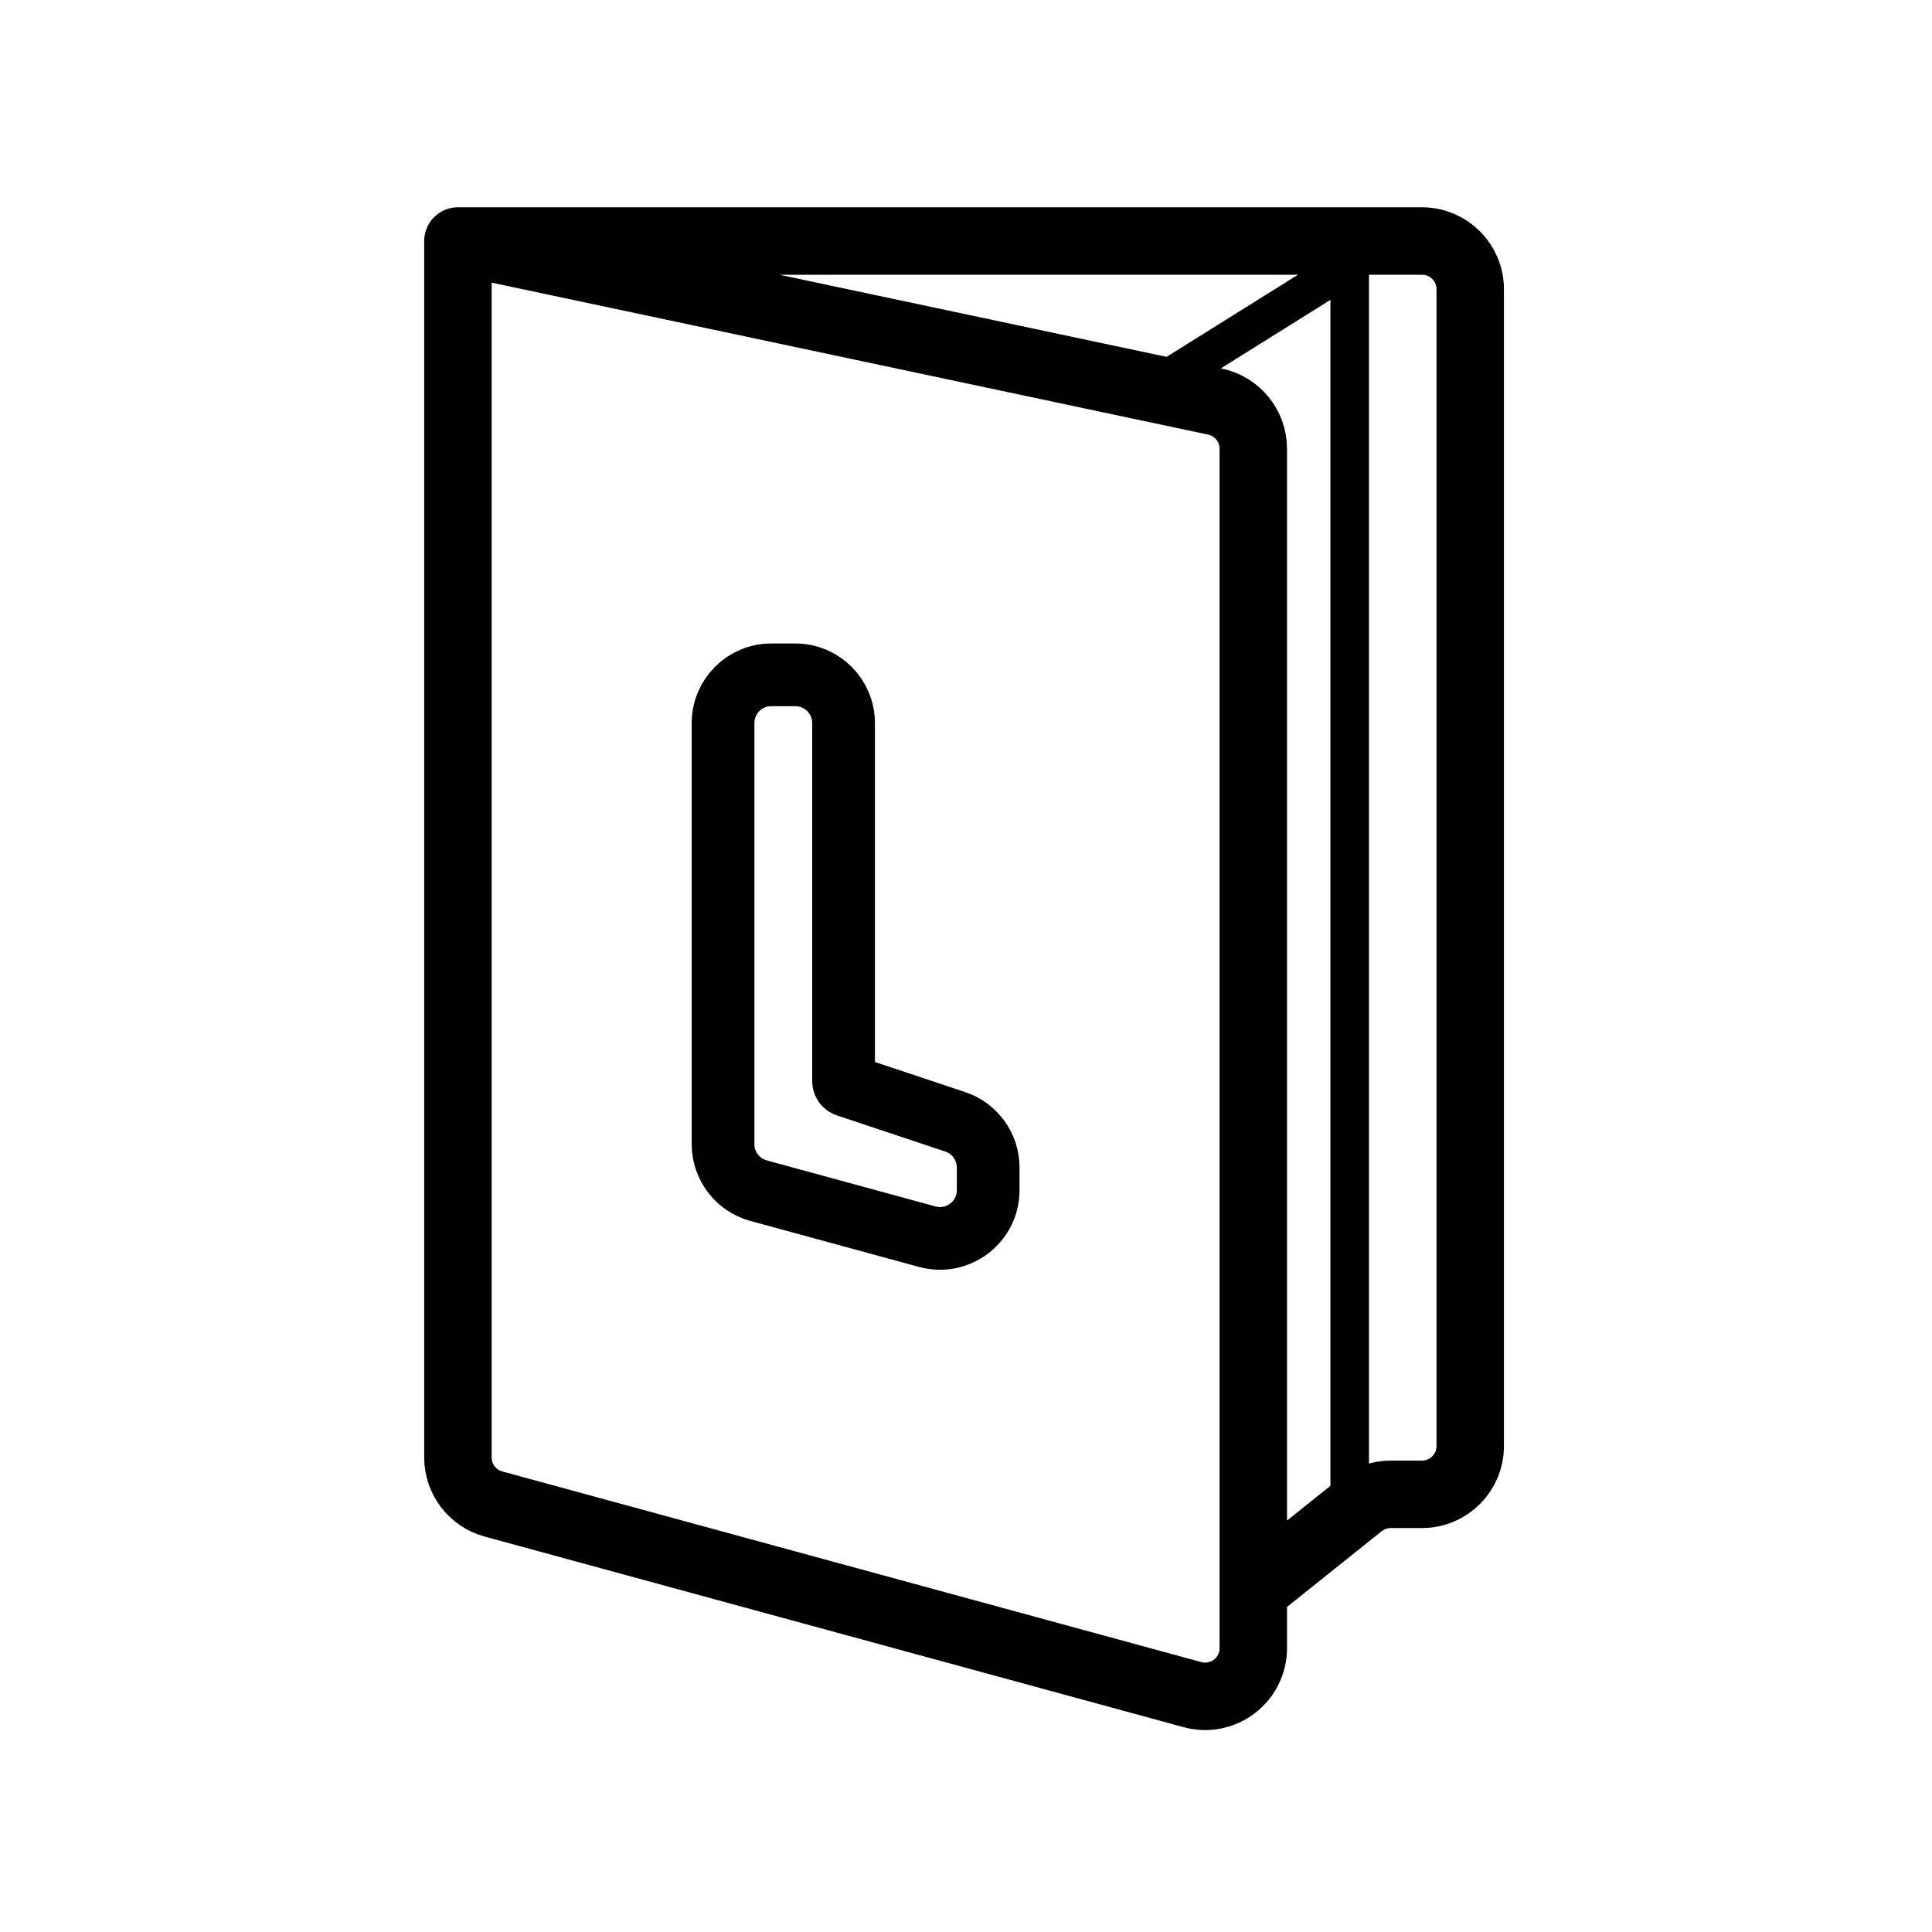
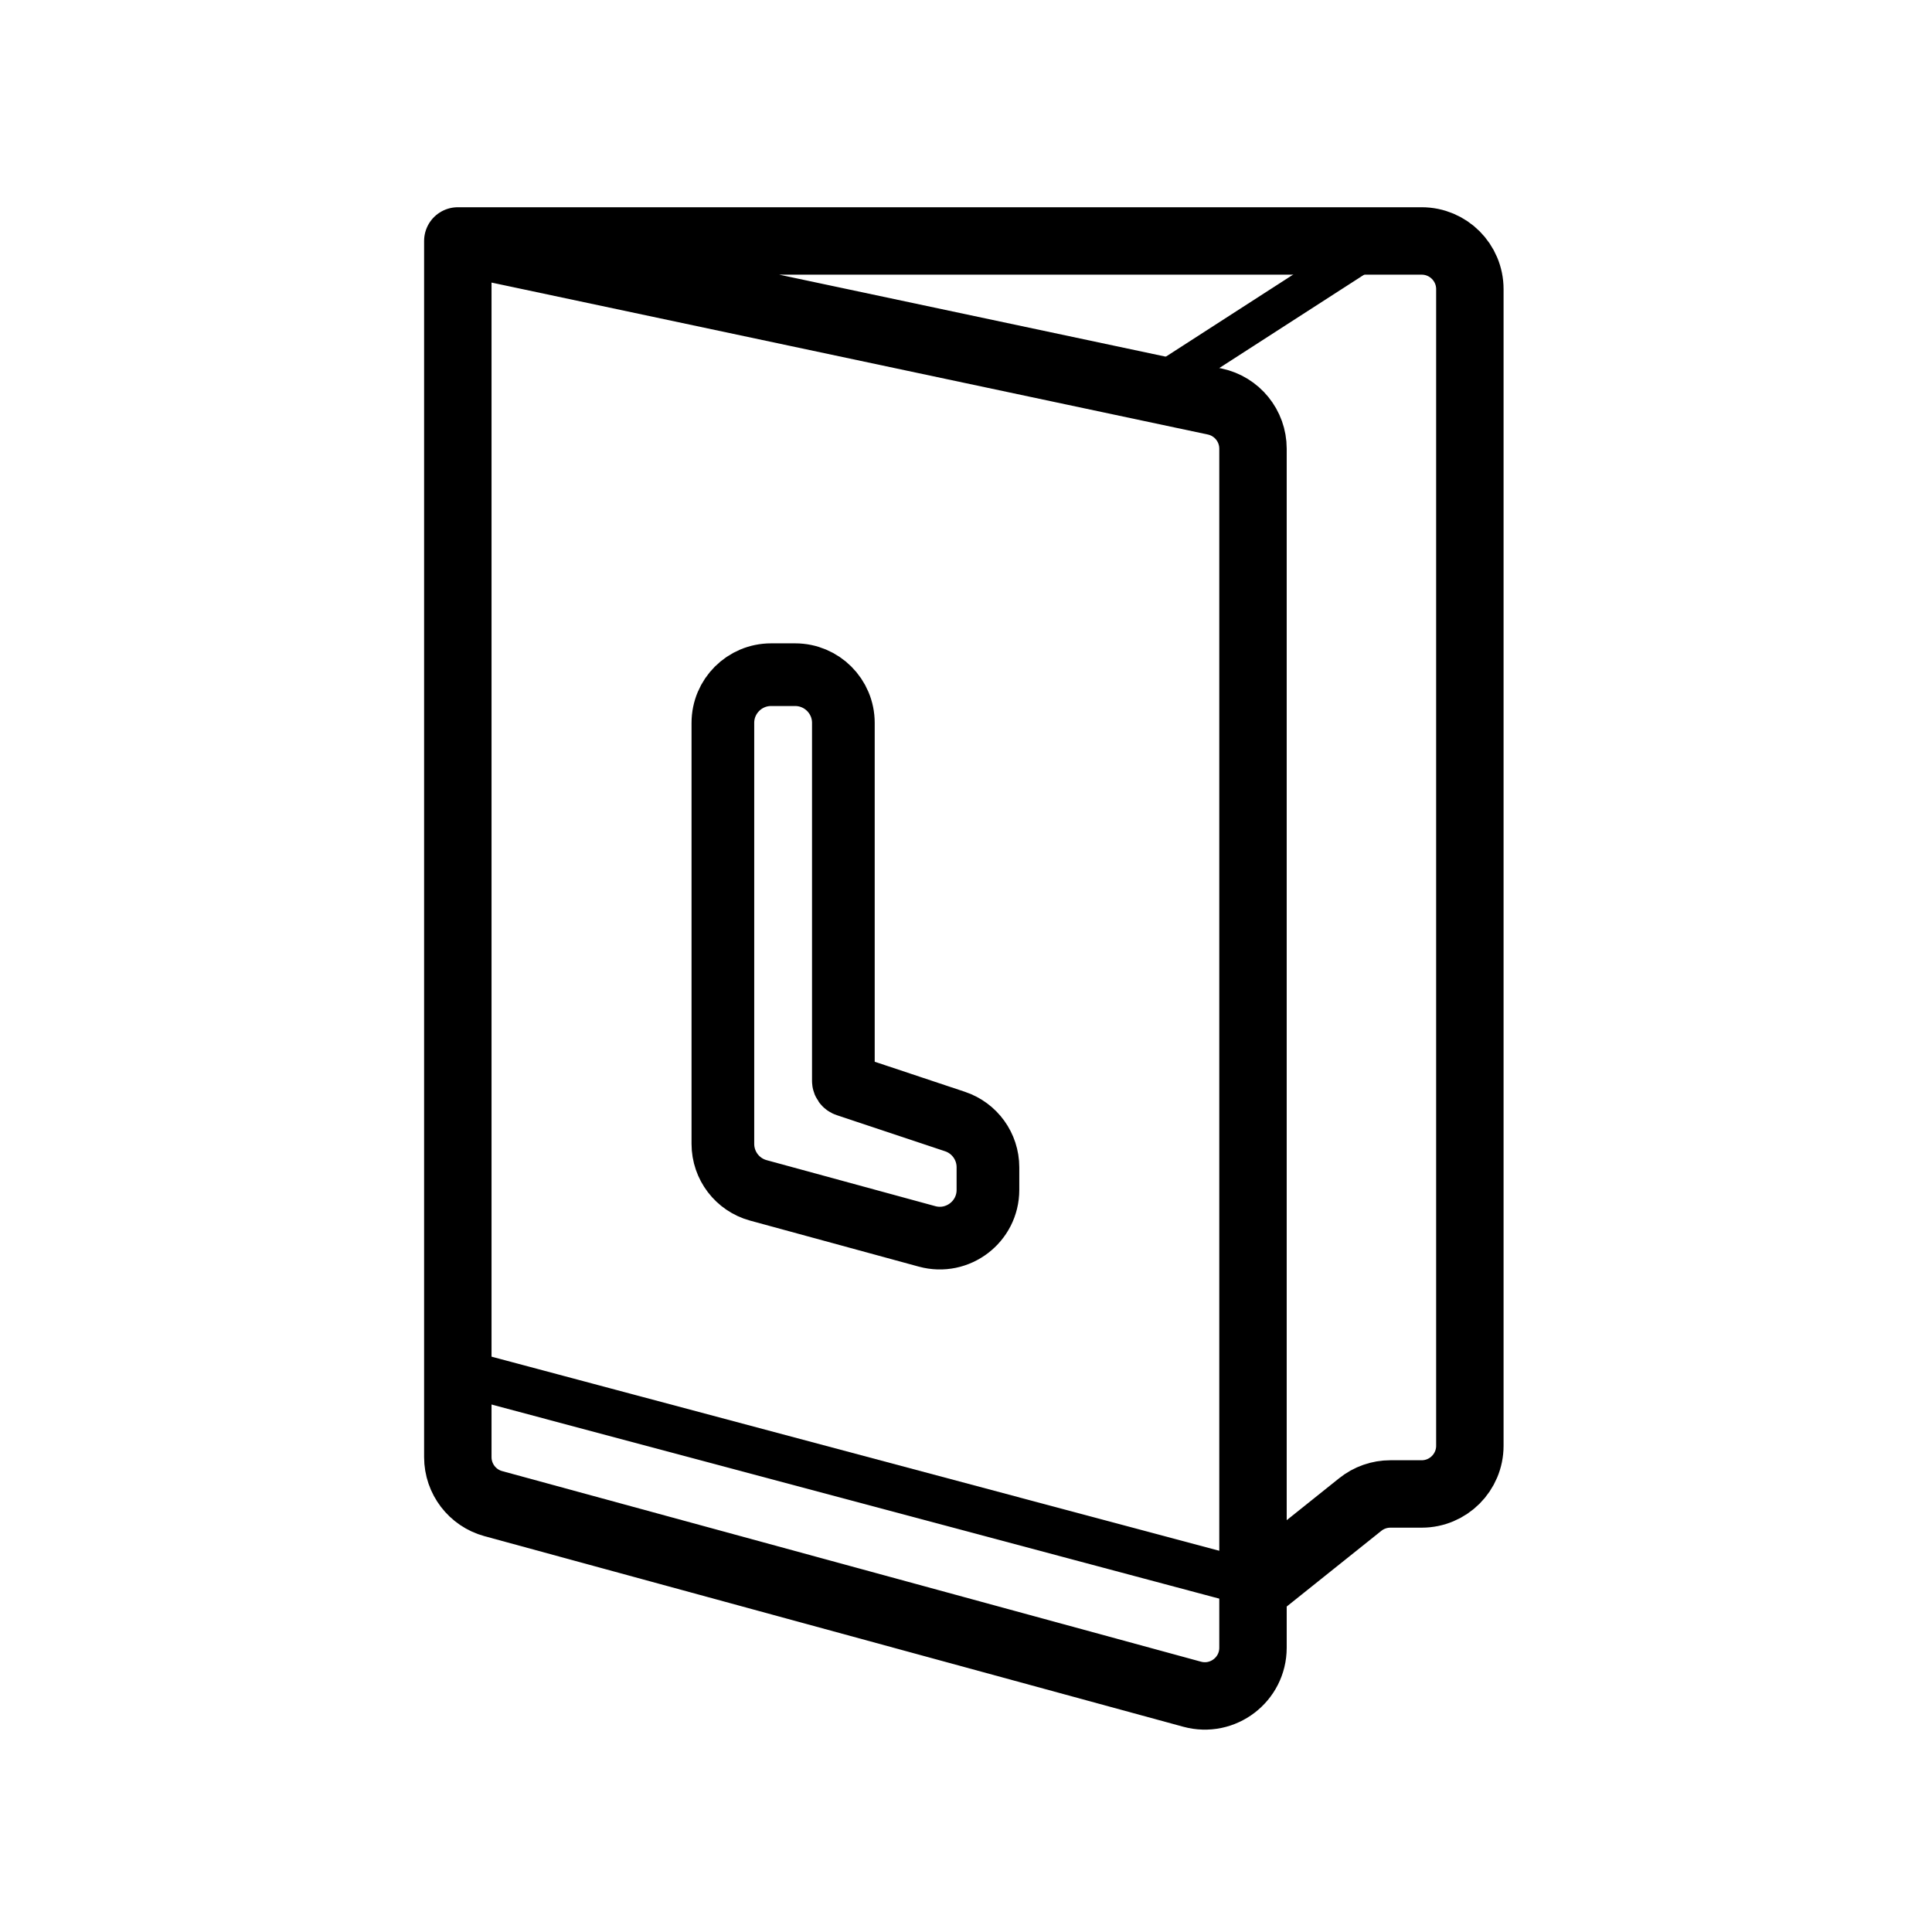
- <svg xmlns="http://www.w3.org/2000/svg" width="100%" height="100%" viewBox="0 0 167 167" version="1.1" xml:space="preserve" style="fill-rule:evenodd;clip-rule:evenodd;stroke-linecap:round;">
-   <path d="M39.583,20.833l0,105.151c0,1.879 1.258,3.526 3.071,4.02l60.416,16.477c2.651,0.723 5.263,-1.272 5.263,-4.02l0,-4.961m-68.75,-116.667l56.25,11.932l9.198,1.951c1.925,0.409 3.302,2.108 3.302,4.076l0,98.708m-68.75,-116.667l83.334,0c2.301,0 4.166,1.866 4.166,4.167l0,100c0,2.301 -1.865,4.167 -4.166,4.167l-2.705,-0c-0.947,-0 -1.865,0.322 -2.603,0.913l-4.067,3.253l-5.209,4.167" style="fill:none;fill-rule:nonzero;stroke:#000;stroke-width:5.83px;" />
-   <path d="M100,33.333l16.667,-10.416l-0,106.25" style="fill:none;fill-rule:nonzero;stroke:#000;stroke-width:3.33px;stroke-linecap:butt;" />
-   <path d="M62.5,98.901l0,-36.401c0,-2.301 1.865,-4.167 4.167,-4.167l2.083,0c2.301,0 4.167,1.866 4.167,4.167l-0,30.95c-0,0.179 0.114,0.338 0.285,0.395l9.365,3.122c1.702,0.567 2.85,2.159 2.85,3.953l-0,1.958c-0,2.747 -2.613,4.743 -5.263,4.02l-14.584,-3.977c-1.812,-0.495 -3.07,-2.141 -3.07,-4.02Z" style="fill:none;fill-rule:nonzero;stroke:#000;stroke-width:5.42px;stroke-linecap:butt;" />
+ <svg xmlns="http://www.w3.org/2000/svg" width="100%" height="100%" viewBox="0 0 696 696" version="1.1" xml:space="preserve" style="fill-rule:evenodd;clip-rule:evenodd;stroke-linecap:round;">
+   <path d="M164.929,86.804l0,438.129c0,7.83 5.242,14.692 12.796,16.75l251.733,68.654c11.046,3.013 21.93,-5.299 21.93,-16.75l-0,-20.67m-286.459,-486.113l234.375,49.717l38.325,8.129c8.021,1.704 13.759,8.783 13.759,16.983l-0,411.284m-286.459,-486.113l347.225,0c9.588,0 17.359,7.775 17.359,17.363l-0,416.666c-0,9.588 -7.771,17.363 -17.359,17.363l-11.271,-0c-3.945,-0 -7.77,1.341 -10.845,3.804l-16.946,13.554l-21.704,17.363" style="fill:none;fill-rule:nonzero;stroke:#000;stroke-width:24.29px;" />
+   <path d="M416.667,138.888l78.287,-50.474" style="fill:none;fill-rule:nonzero;stroke:#000;stroke-width:13.88px;stroke-linecap:butt;" />
+   <path d="M260.417,412.088l-0,-151.671c-0,-9.588 7.77,-17.363 17.362,-17.363l8.679,0c9.588,0 17.363,7.775 17.363,17.363l-0,128.958c-0,0.746 0.475,1.408 1.187,1.646l39.021,13.008c7.092,2.363 11.875,8.996 11.875,16.471l0,8.158c0,11.446 -10.887,19.763 -21.929,16.75l-60.767,-16.571c-7.55,-2.062 -12.791,-8.92 -12.791,-16.75Z" style="fill:none;fill-rule:nonzero;stroke:#000;stroke-width:22.58px;stroke-linecap:butt;" />
+   <path d="M168.635,495.108l275.213,73.406" style="fill:none;stroke:#000;stroke-width:16.67px;stroke-linejoin:round;stroke-miterlimit:1.5;" />
</svg>
